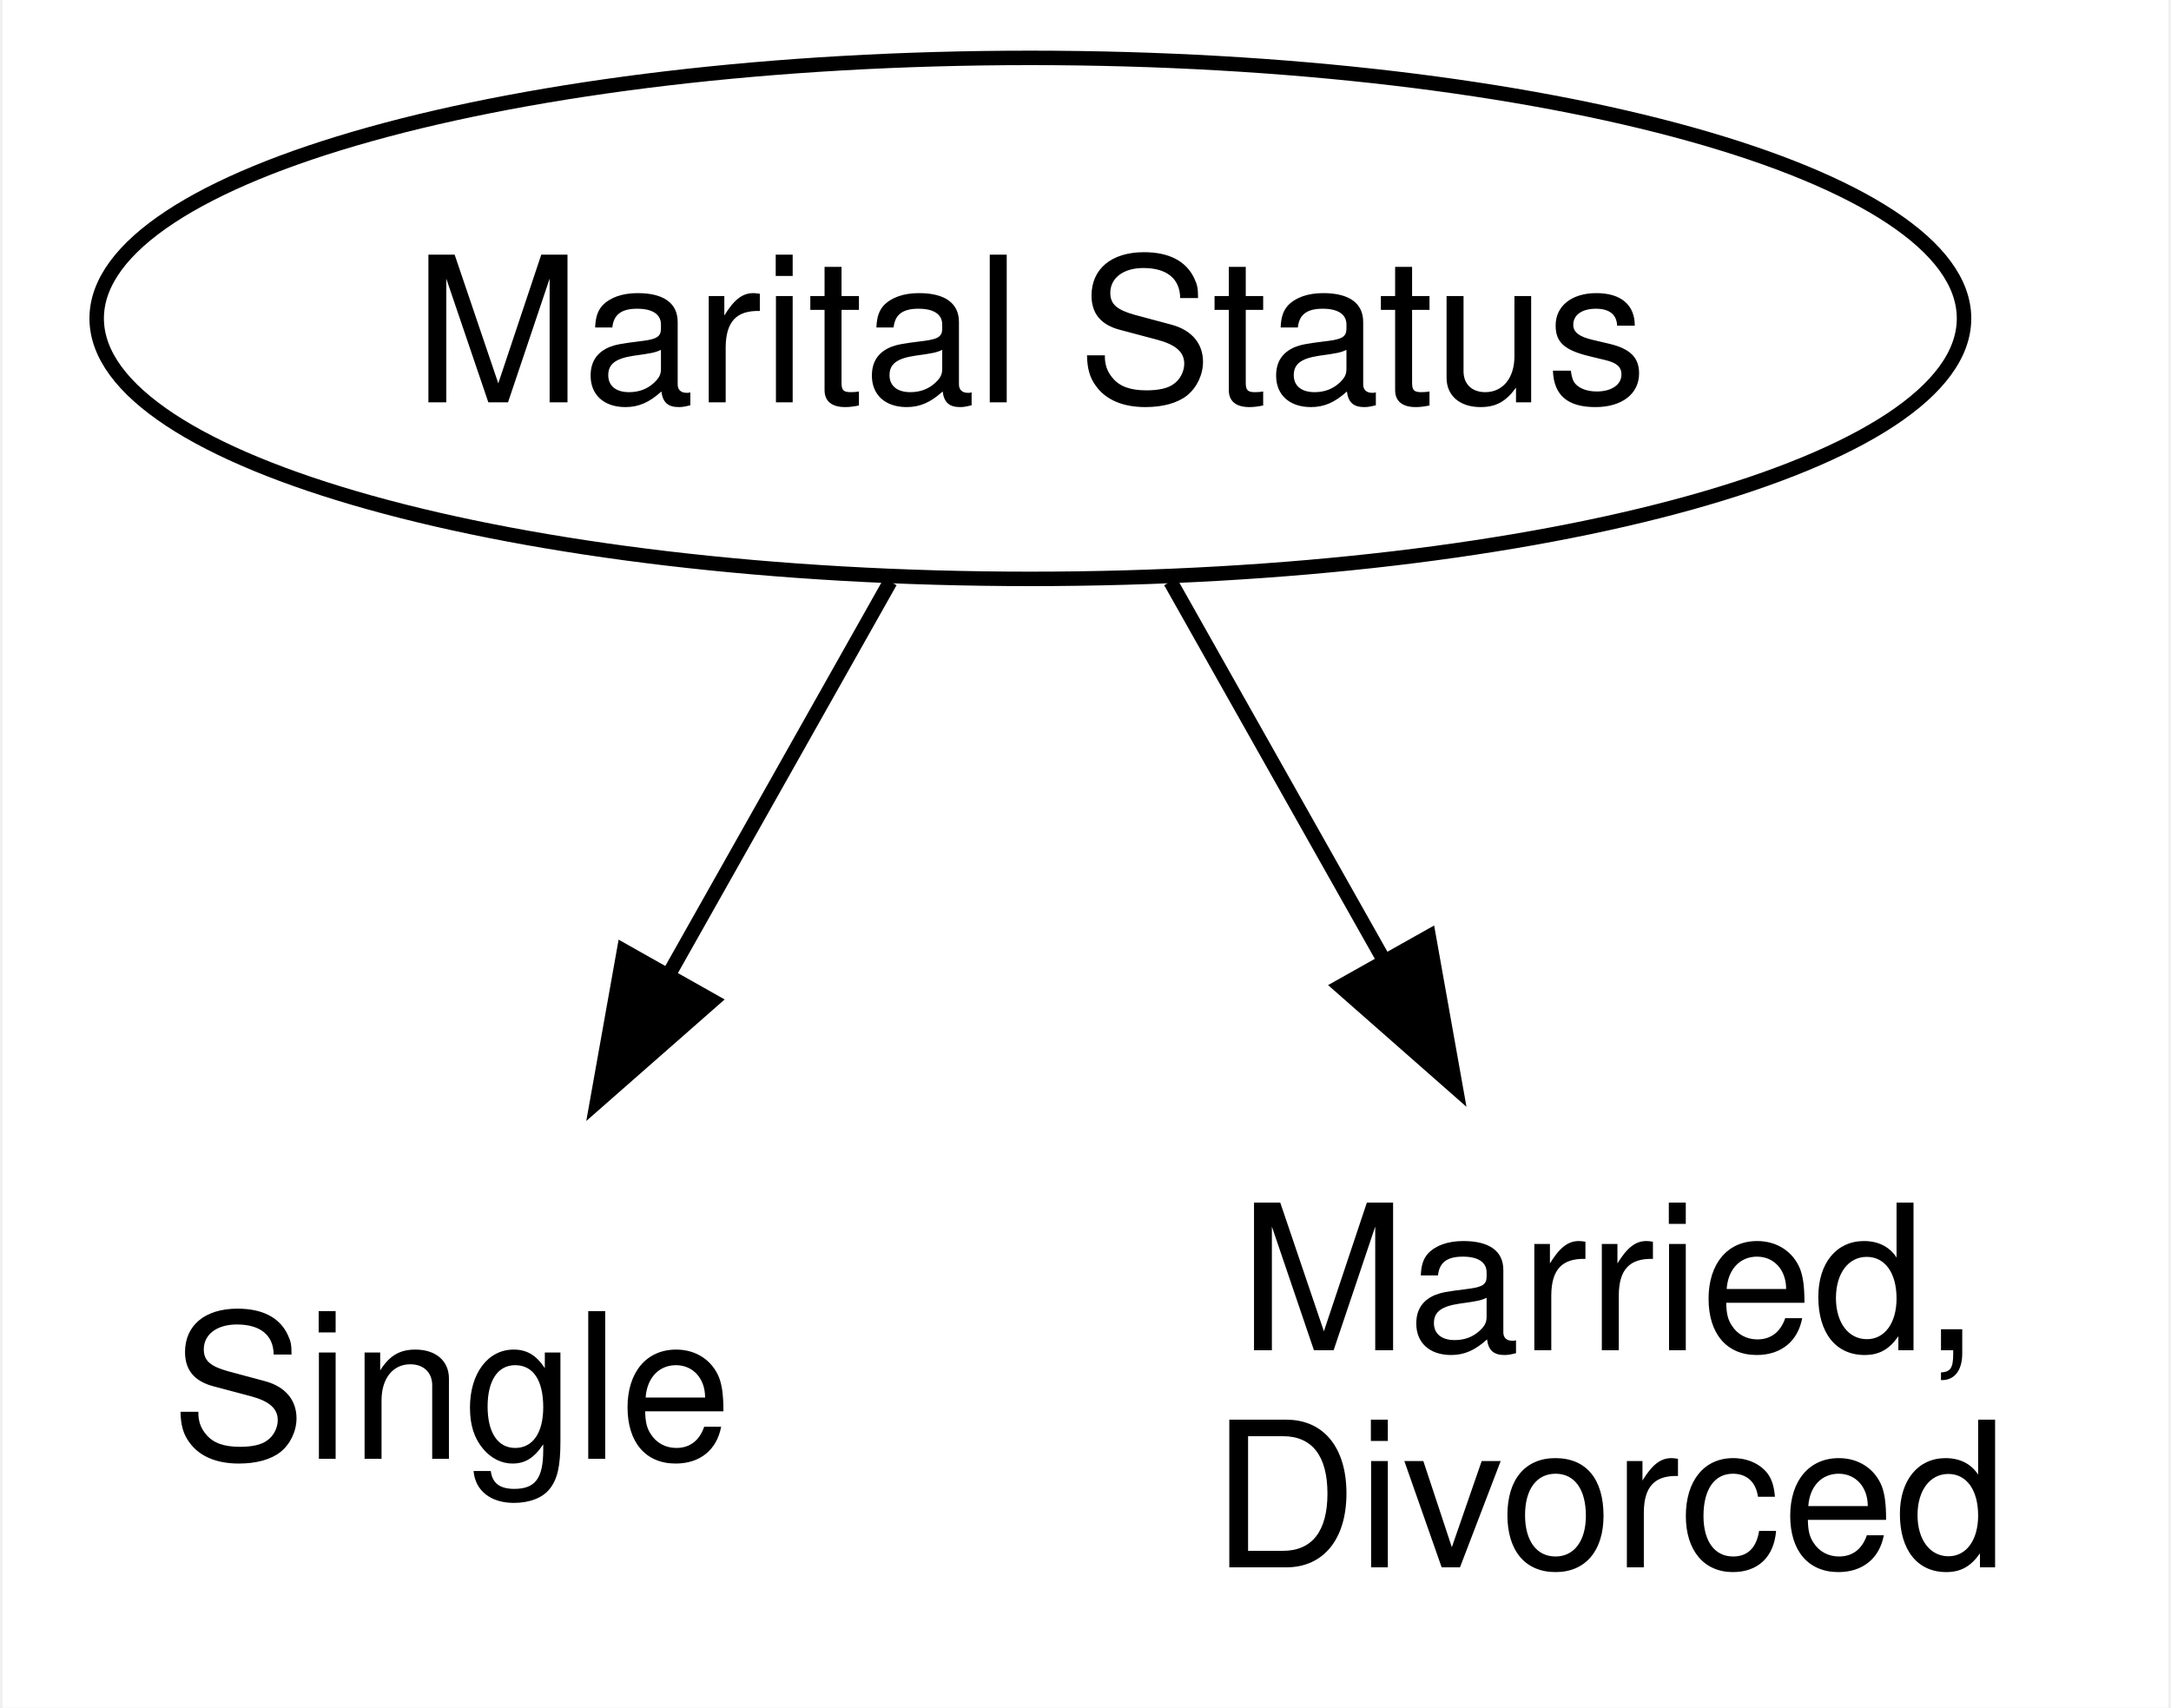
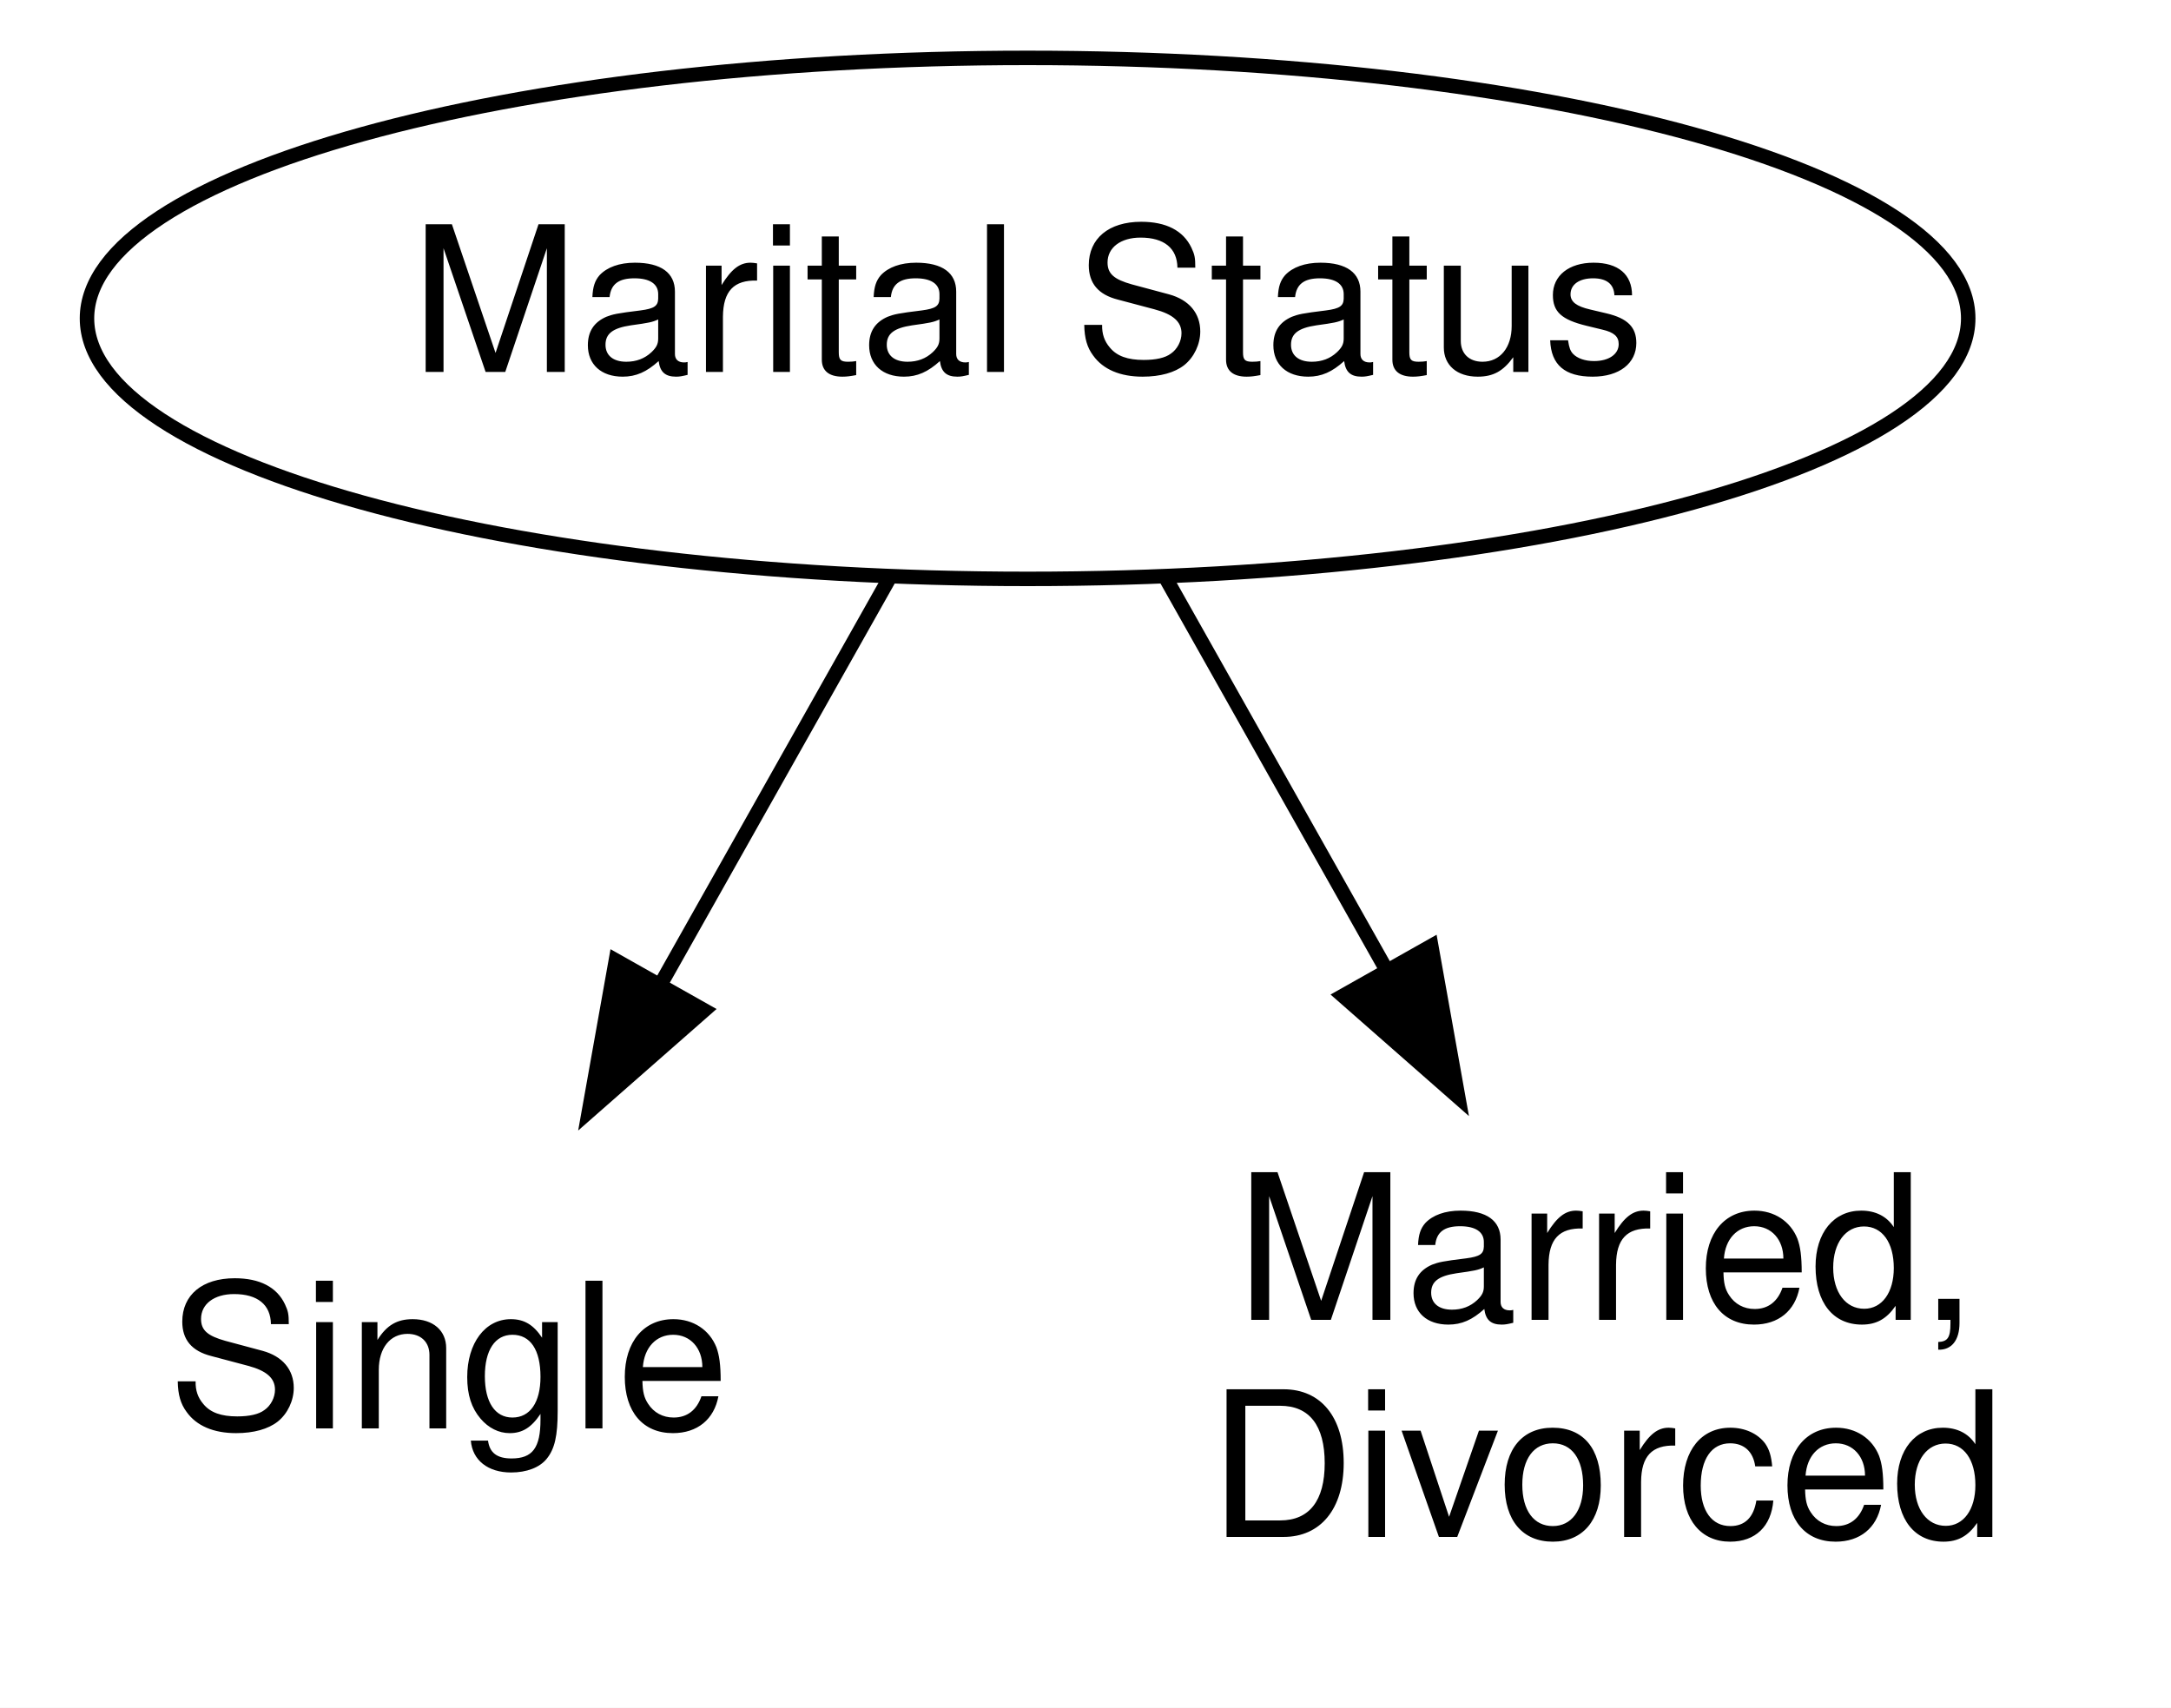
- <svg xmlns="http://www.w3.org/2000/svg" width="150pt" height="118pt" viewBox="0.00 0.00 149.62 118.00">
+ <svg xmlns="http://www.w3.org/2000/svg" width="150pt" height="118pt" viewBox="0.00 0.00 150.00 118.00">
  <g id="graph0" class="graph" transform="scale(1 1) rotate(0) translate(4 114)">
-     <polygon fill="white" stroke="none" points="-4,4 -4,-114 145.62,-114 145.62,4 -4,4" />
+     <polygon fill="white" stroke="transparent" points="-4,4 -4,-114 146,-114 146,4 -4,4" />
    <g id="node1" class="node">
-       <ellipse fill="#ffffff" stroke="black" cx="67" cy="-92" rx="64.51" ry="18" />
-       <text text-anchor="middle" x="67" y="-86.2" font-family="Helvetica,sans-Serif" font-size="14.00">Marital Status</text>
+       <ellipse fill="#ffffff" stroke="black" cx="67" cy="-92" rx="64.99" ry="18" />
+       <text text-anchor="middle" x="67" y="-88.3" font-family="Helvetica,sans-Serif" font-size="14.00">Marital Status</text>
    </g>
    <g id="node2" class="node">
-       <path fill="#ffffff" stroke="none" d="M42,-37C42,-37 12,-37 12,-37 6,-37 0,-31 0,-25 0,-25 0,-13 0,-13 0,-7 6,-1 12,-1 12,-1 42,-1 42,-1 48,-1 54,-7 54,-13 54,-13 54,-25 54,-25 54,-31 48,-37 42,-37" />
-       <text text-anchor="middle" x="27" y="-13.2" font-family="Helvetica,sans-Serif" font-size="14.00">Single</text>
+       <path fill="#ffffff" stroke="transparent" d="M42,-37C42,-37 12,-37 12,-37 6,-37 0,-31 0,-25 0,-25 0,-13 0,-13 0,-7 6,-1 12,-1 12,-1 42,-1 42,-1 48,-1 54,-7 54,-13 54,-13 54,-25 54,-25 54,-31 48,-37 42,-37" />
+       <text text-anchor="middle" x="27" y="-15.3" font-family="Helvetica,sans-Serif" font-size="14.00">Single</text>
    </g>
    <g id="edge1" class="edge">
-       <path fill="none" stroke="black" d="M57.32,-73.81C52.68,-65.58 47.03,-55.54 41.86,-46.38" />
-       <polygon fill="black" stroke="black" points="45.02,-44.85 37.06,-37.86 38.92,-48.29 45.02,-44.85" />
+       <path fill="none" stroke="black" d="M57.52,-74.17C52.81,-65.81 47.01,-55.51 41.73,-46.14" />
+       <polygon fill="black" stroke="black" points="44.65,-44.19 36.69,-37.2 38.55,-47.63 44.65,-44.19" />
    </g>
    <g id="node3" class="node">
-       <path fill="#ffffff" stroke="none" d="M129.62,-38C129.62,-38 84.38,-38 84.38,-38 78.38,-38 72.38,-32 72.38,-26 72.38,-26 72.38,-12 72.38,-12 72.38,-6 78.38,0 84.38,0 84.38,0 129.62,0 129.62,0 135.62,0 141.62,-6 141.62,-12 141.62,-12 141.62,-26 141.62,-26 141.62,-32 135.62,-38 129.62,-38" />
-       <text text-anchor="middle" x="107" y="-20.7" font-family="Helvetica,sans-Serif" font-size="14.00">Married,</text>
-       <text text-anchor="middle" x="107" y="-5.7" font-family="Helvetica,sans-Serif" font-size="14.00">Divorced</text>
+       <path fill="#ffffff" stroke="transparent" d="M130,-38C130,-38 84,-38 84,-38 78,-38 72,-32 72,-26 72,-26 72,-12 72,-12 72,-6 78,0 84,0 84,0 130,0 130,0 136,0 142,-6 142,-12 142,-12 142,-26 142,-26 142,-32 136,-38 130,-38" />
+       <text text-anchor="middle" x="107" y="-22.8" font-family="Helvetica,sans-Serif" font-size="14.00">Married,</text>
+       <text text-anchor="middle" x="107" y="-7.8" font-family="Helvetica,sans-Serif" font-size="14.00">Divorced</text>
    </g>
    <g id="edge2" class="edge">
-       <path fill="none" stroke="black" d="M76.68,-73.81C81.14,-65.91 86.53,-56.33 91.53,-47.47" />
-       <polygon fill="black" stroke="black" points="94.53,-49.27 96.39,-38.84 88.43,-45.84 94.53,-49.27" />
+       <path fill="none" stroke="black" d="M76.48,-74.17C81.05,-66.05 86.65,-56.11 91.8,-46.97" />
+       <polygon fill="black" stroke="black" points="94.89,-48.63 96.75,-38.2 88.79,-45.19 94.89,-48.63" />
    </g>
  </g>
</svg>
